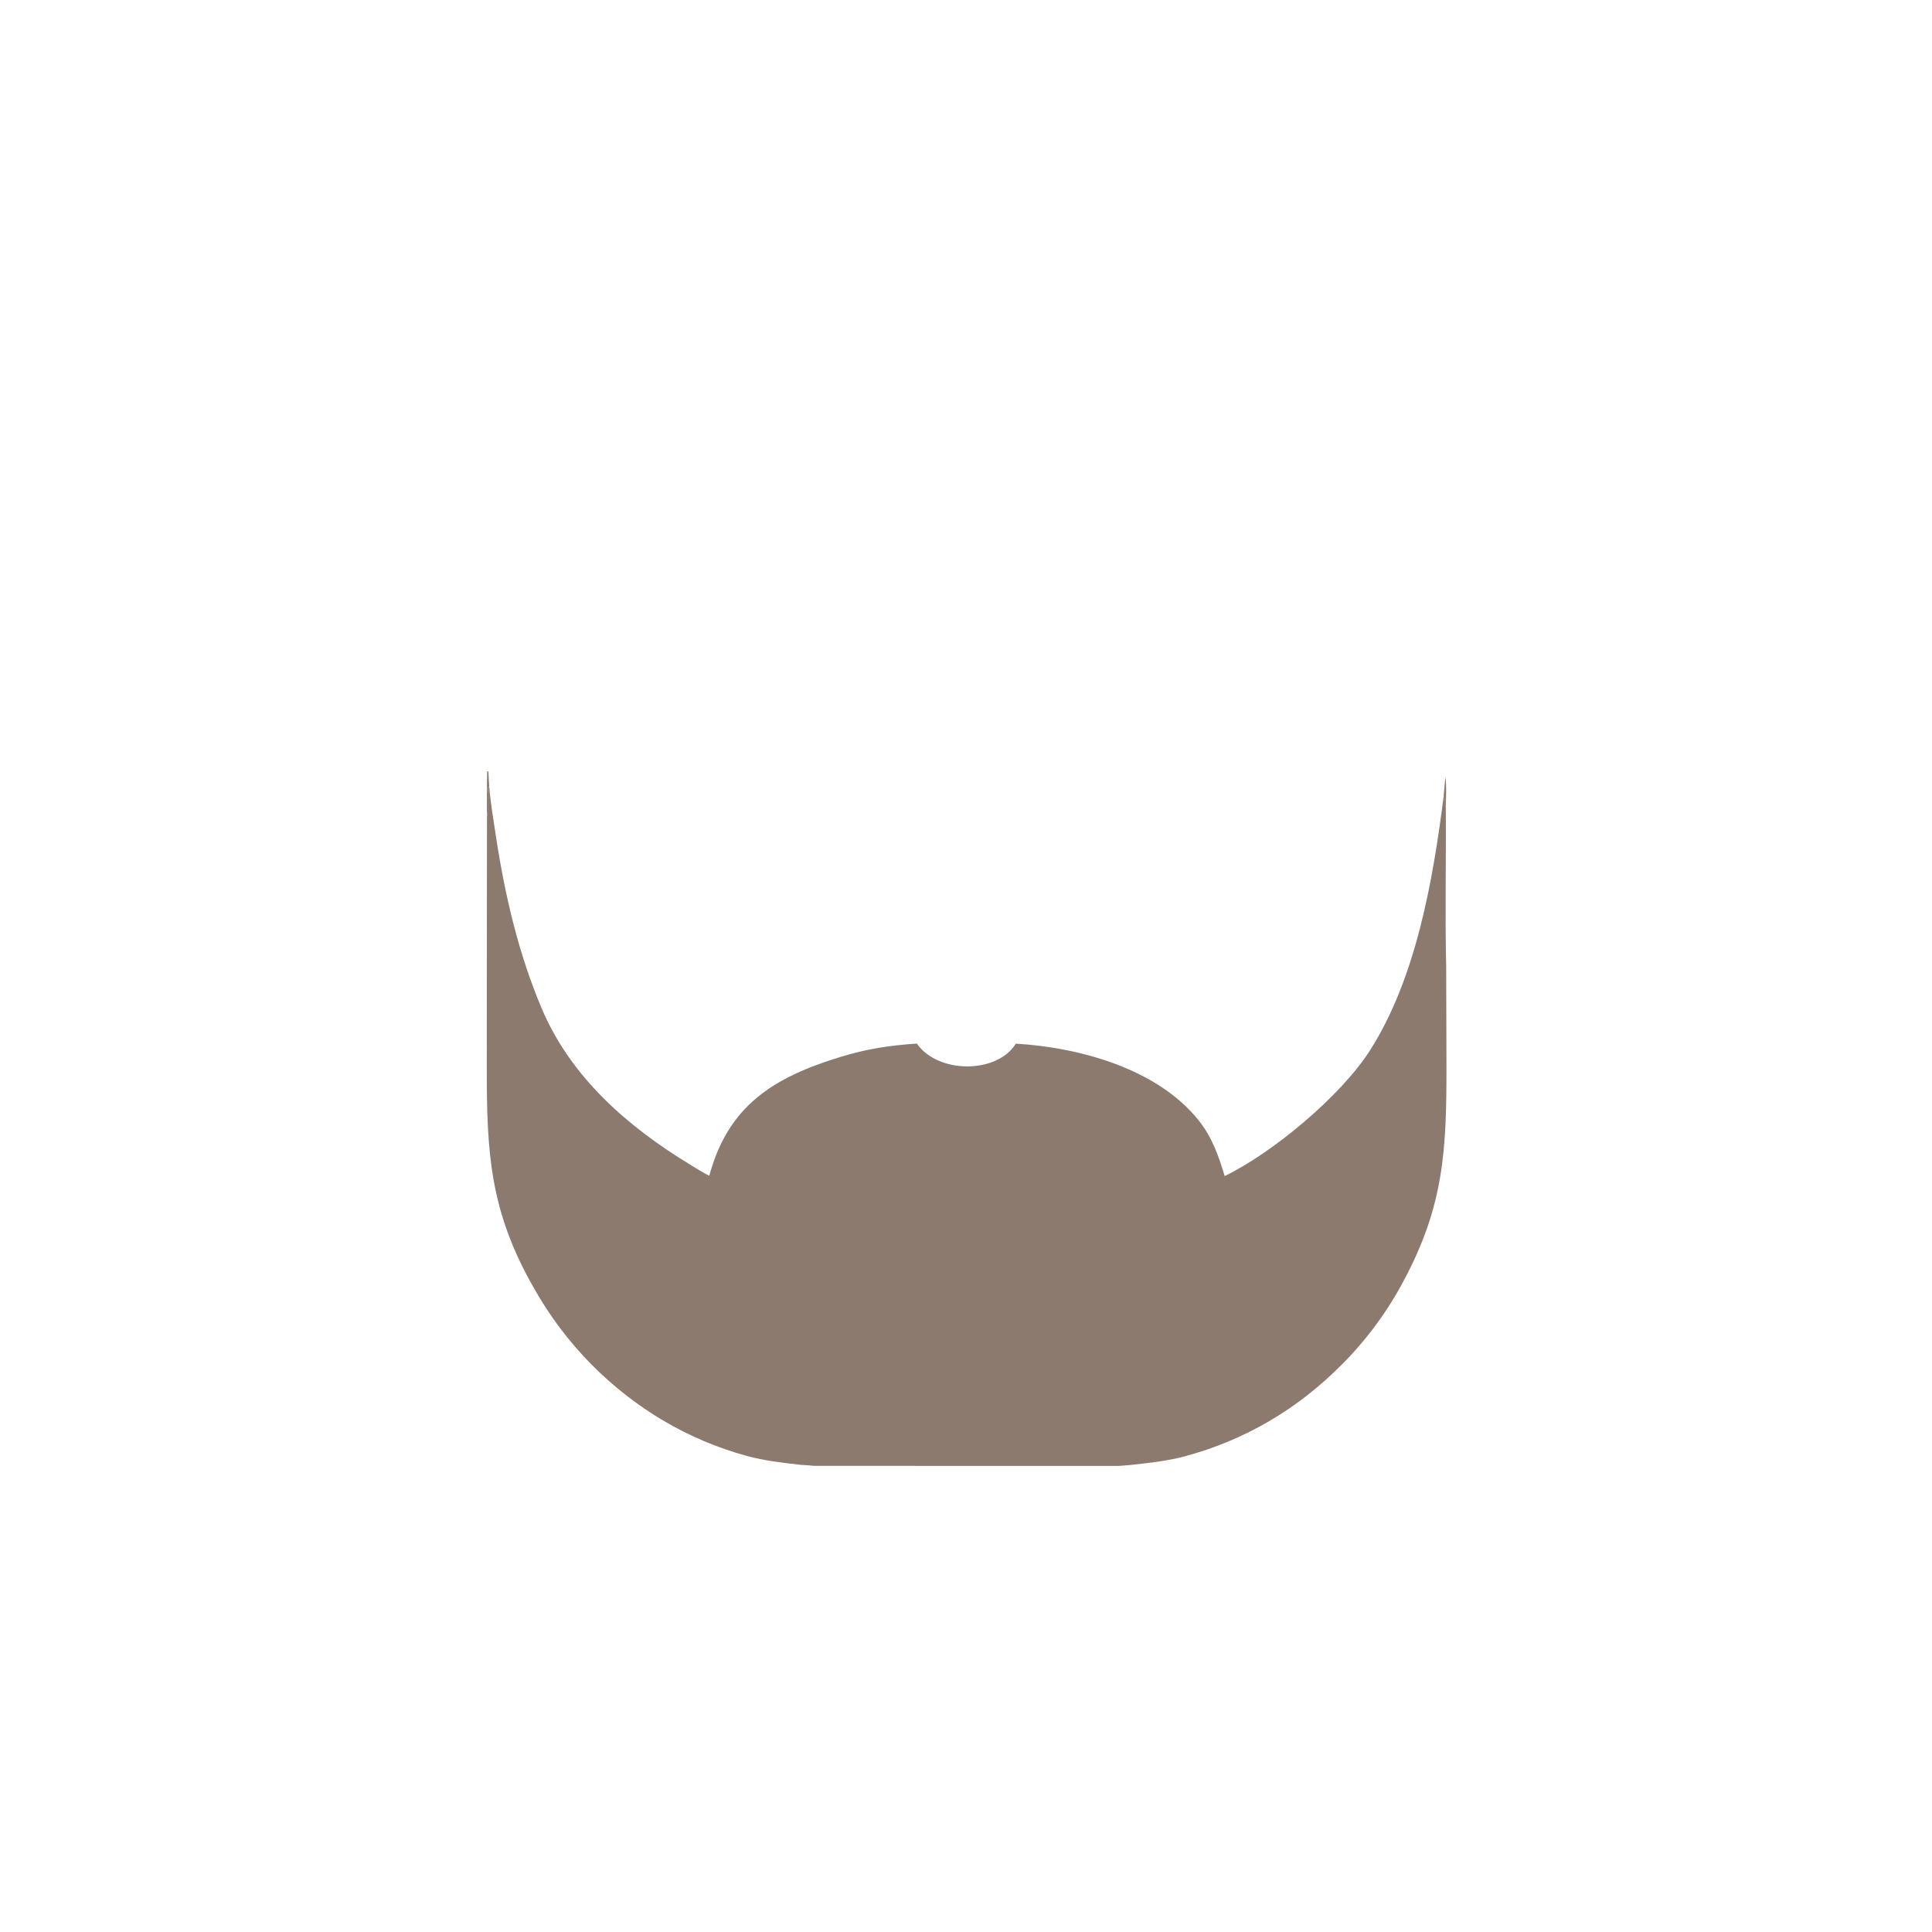
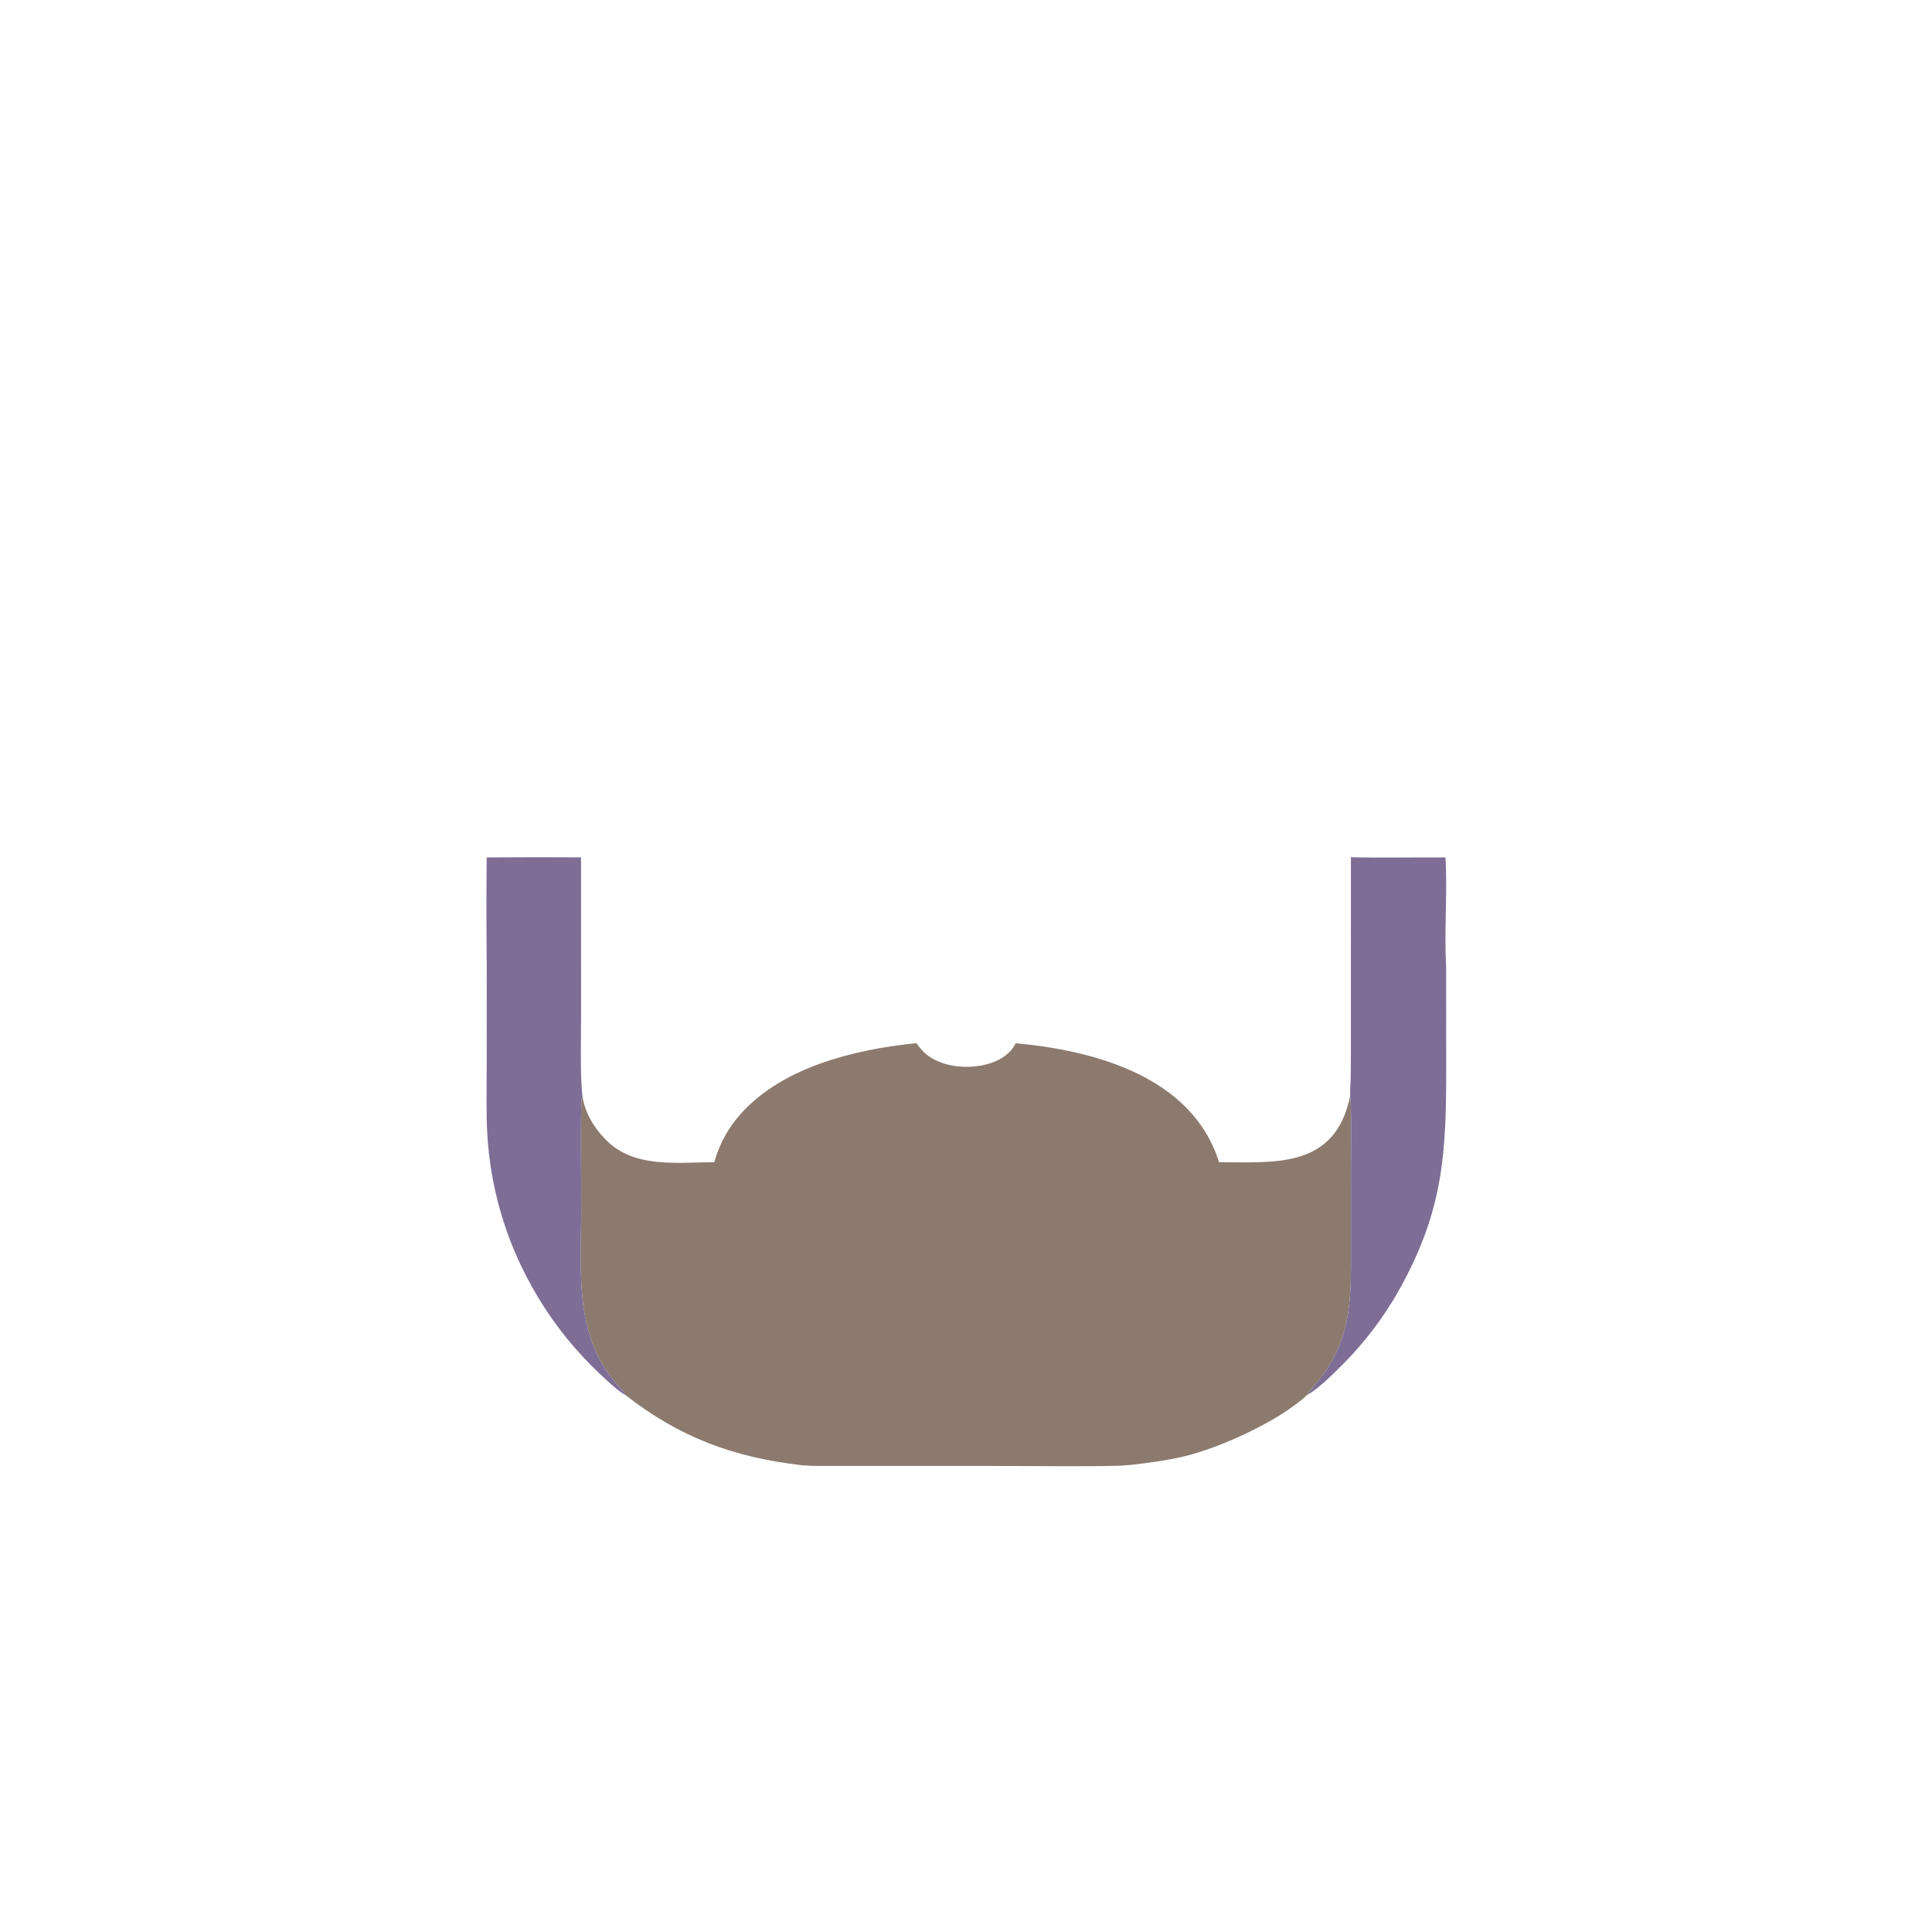
<svg xmlns="http://www.w3.org/2000/svg" version="1.1" viewBox="0 0 2048 2048" width="1024" height="1024">
-   <path transform="translate(0,0)" fill="rgb(140,122,110)" d="M 516.22 865.545 C 518.079 856.674 515.906 843.473 517.7 834.083 L 518.667 834.696 C 520.076 851.812 523.086 869.185 525.673 886.222 C 535.214 949.041 549.445 1010.33 574.225 1068.99 C 604.937 1141.69 665.308 1194.35 731.475 1234.49 C 738.069 1238.49 744.965 1243 751.876 1246.37 C 771.927 1171.89 820.062 1141.97 891.389 1120.25 C 919.396 1111.73 942.794 1108.21 971.906 1106.23 C 994.096 1138.3 1056.82 1138.62 1076.84 1106.3 C 1144.47 1110.34 1226.96 1132.88 1270.68 1187.71 C 1284.87 1205.5 1291.77 1225.23 1298.2 1246.69 C 1349.2 1221.97 1421.16 1161.93 1451.93 1113.94 C 1501.01 1037.4 1519.04 933.072 1530.32 844.183 C 1532.21 847.364 1531.83 849.911 1531.89 853.659 L 1532.6 854.754 C 1533.09 910.261 1531.64 969.158 1533.01 1024.08 L 1533.32 1130.72 C 1533.36 1218.55 1530.79 1277.93 1487.75 1358.02 C 1470.47 1390.57 1448.45 1420.37 1422.42 1446.45 C 1375.57 1493.65 1319.66 1526.82 1255.11 1543.97 C 1237.02 1548.78 1216.82 1550.93 1198.14 1552.94 L 1185.98 1553.94 L 862.464 1553.86 C 858.242 1553.29 853.41 1553.11 849.108 1552.82 C 830.111 1550.74 809.954 1548.36 791.482 1543.3 C 728.69 1526.12 672.832 1492.62 627.153 1446.6 C 603.15 1422.32 582.52 1394.92 565.819 1365.14 C 519.35 1283.86 515.98 1222.43 515.997 1132.69 L 516.05 1024.07 L 516.22 865.545 z" />
-   <path transform="translate(0,0)" fill="rgb(140,122,110)" d="M 516.22 865.545 C 515.981 861.434 516.078 820.734 516.537 817.542 L 517.735 817.791 C 518.008 823.196 518.186 829.38 518.667 834.696 L 517.7 834.083 C 515.906 843.473 518.079 856.674 516.22 865.545 z" />
-   <path transform="translate(0,0)" fill="rgb(140,122,110)" d="M 1532.2 823.748 C 1533.52 833.161 1532.82 845.073 1532.6 854.754 L 1531.89 853.659 C 1531.83 849.911 1532.21 847.364 1530.32 844.183 C 1530.83 837.36 1531.45 830.547 1532.2 823.748 z" />
+   <path transform="translate(0,0)" fill="rgb(140,122,110)" d="M 971.347 1105.76 C 978.542 1115.72 984.008 1120.57 995.503 1125.49 C 1019.68 1135.85 1063.67 1132.31 1076.69 1105.89 C 1160.99 1113.52 1264.08 1141.67 1292.22 1232.01 C 1352.76 1232.14 1415.44 1238.57 1431.19 1161.88 C 1432.87 1171.95 1432.07 1226.24 1432.06 1238.61 L 1432.1 1322.94 C 1432.11 1372.88 1433.28 1414.61 1402.46 1457.12 C 1398.16 1463.06 1389.26 1472.9 1385.9 1478.54 C 1355.9 1506.39 1293.59 1534.79 1254.29 1544.03 C 1236.18 1548.28 1216.48 1550.83 1197.95 1552.95 C 1195 1553.15 1191.11 1553.29 1188.28 1553.68 C 1149.94 1554.75 1108.38 1554 1069.92 1554 L 861.669 1553.94 L 849.971 1553.2 C 777.684 1544.88 720.749 1523.86 662.963 1478.8 C 661.545 1475.06 660.018 1474 657.277 1471.11 C 608.489 1419.63 615.905 1350.28 616.133 1285.28 C 616.274 1244.87 615.226 1203.87 616.388 1164 L 617.595 1163.11 C 620.573 1180.3 629.204 1194.48 641.063 1207.06 C 670.934 1238.75 715.78 1232.06 757.192 1232.03 C 761.792 1215.37 769.721 1199.81 780.501 1186.31 C 824.509 1131.85 904.635 1112.63 971.347 1105.76 z" />
+   <path transform="translate(0,0)" fill="rgb(126,110,150)" d="M 1432.01 908.666 C 1464.31 909.539 1499.51 908.669 1532.31 908.962 C 1534.41 946.604 1530.86 987.307 1532.93 1024.16 L 1533.05 1130.62 C 1533.05 1218.04 1530.79 1277.75 1488.32 1357.83 C 1470.98 1390.87 1448.72 1421.08 1422.3 1447.42 C 1413.4 1456.35 1396.51 1473.01 1385.9 1478.54 C 1389.26 1472.9 1398.16 1463.06 1402.46 1457.12 C 1433.28 1414.61 1432.11 1372.88 1432.1 1322.94 L 1432.06 1238.61 C 1432.07 1226.24 1432.87 1171.95 1431.19 1161.88 C 1430.97 1159.4 1431.75 1144.82 1431.8 1141.07 C 1432 1124.51 1432.06 1107.95 1432 1091.39 L 1432.01 908.666 z" />
+   <path transform="translate(0,0)" fill="rgb(126,110,150)" d="M 515.905 908.915 C 549.246 908.651 582.588 908.622 615.929 908.827 L 615.984 1073.81 C 615.975 1096.76 614.783 1142.95 617.595 1163.11 L 616.388 1164 C 615.226 1203.87 616.274 1244.87 616.133 1285.28 C 615.905 1350.28 608.489 1419.63 657.277 1471.11 C 660.018 1474 661.545 1475.06 662.963 1478.8 C 655.028 1475.04 633.94 1454.69 626.807 1447.55 C 601.918 1422.6 580.637 1394.29 563.578 1363.45 C 535.828 1313.86 519.742 1258.6 516.541 1201.87 C 515.293 1180.76 515.898 1156.2 515.905 1134.75 L 515.978 1024 C 515.572 985.641 515.548 947.276 515.905 908.915 z" />
</svg>
